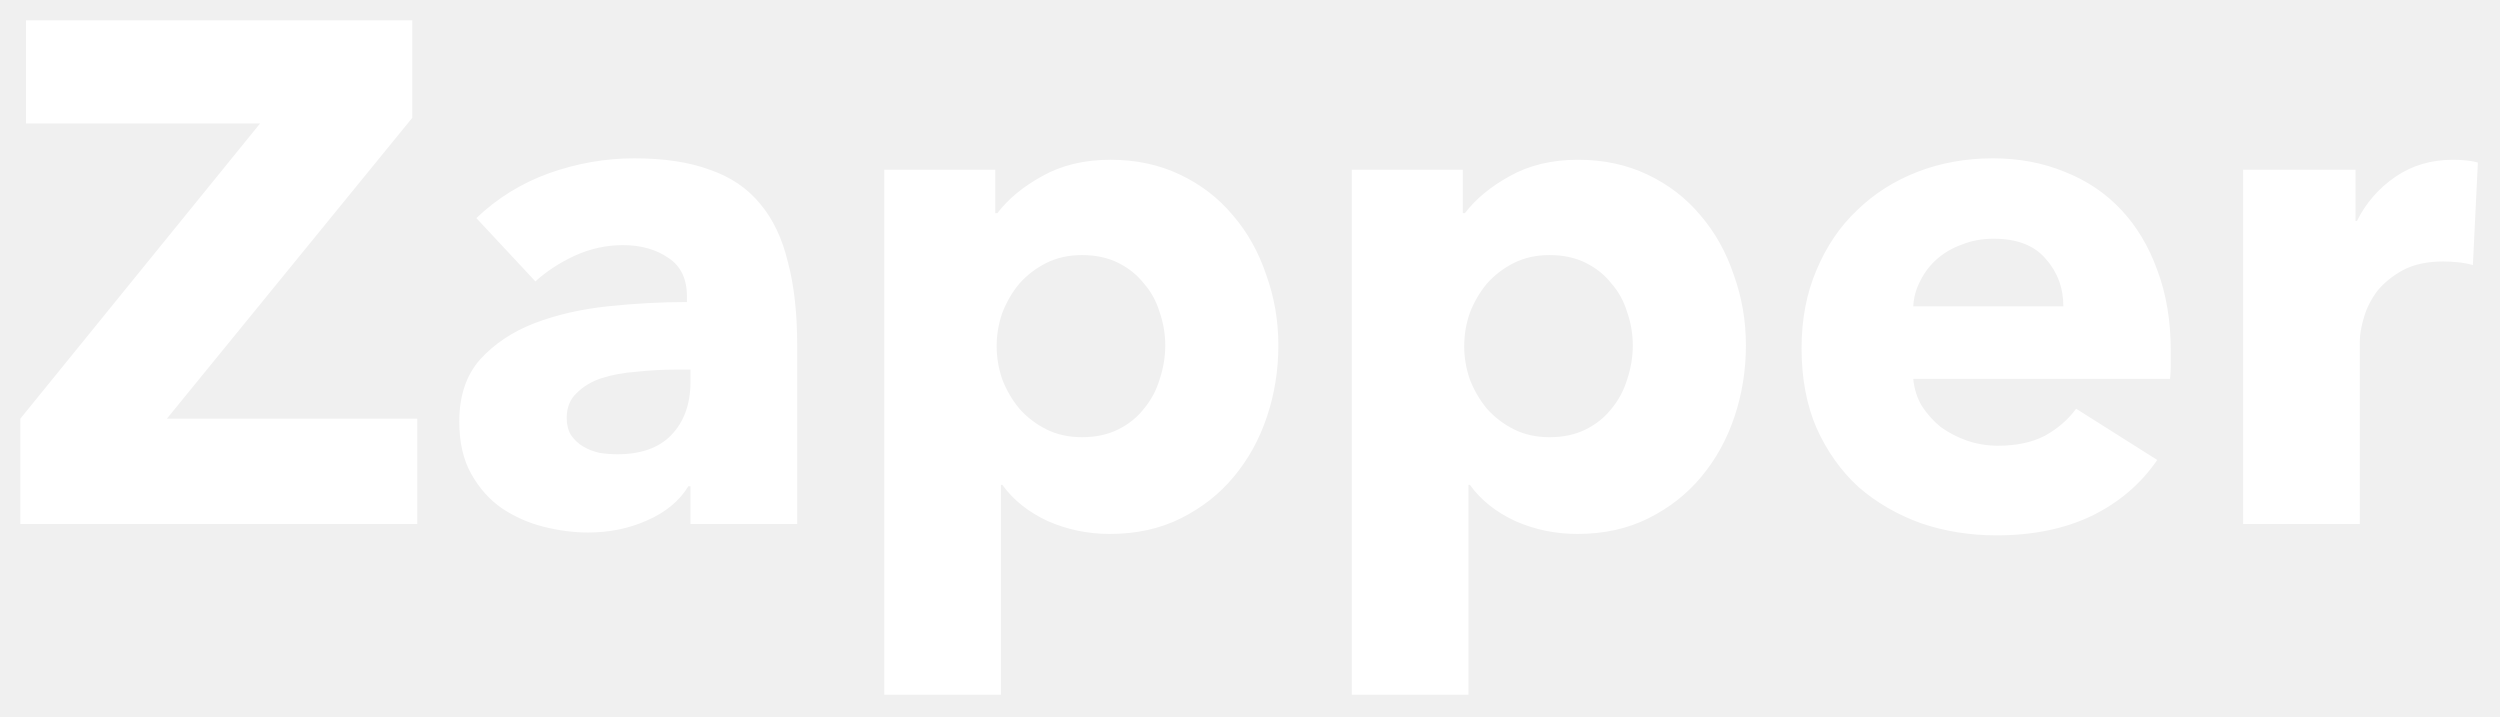
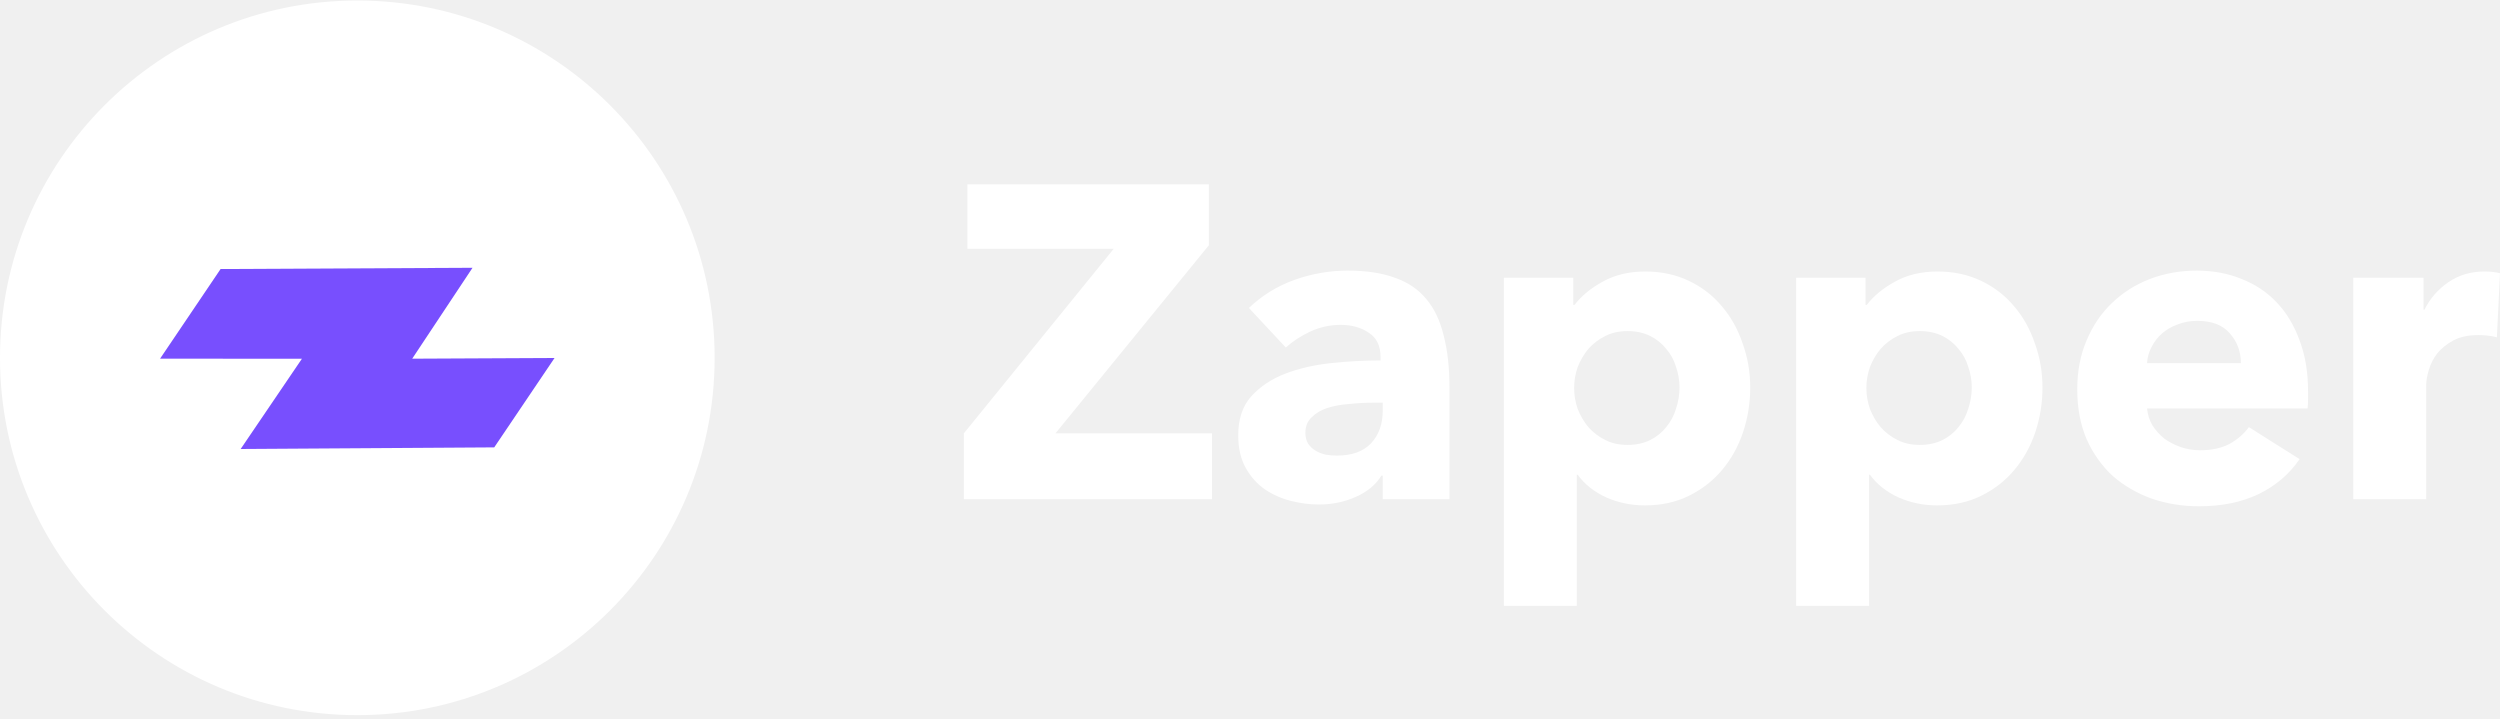
- <svg xmlns="http://www.w3.org/2000/svg" width="492" height="141" viewBox="0 0 492 141" fill="none">
-   <path d="M4 103.12V82.4L51.18 24.3H5.12V4H81.14V23.18L32.84 82.4H82.12V103.12H4ZM135.887 72.74H132.947C130.427 72.74 127.86 72.88 125.247 73.16C122.727 73.347 120.44 73.767 118.387 74.42C116.427 75.073 114.793 76.053 113.487 77.36C112.18 78.573 111.527 80.207 111.527 82.26C111.527 83.567 111.807 84.687 112.367 85.62C113.02 86.553 113.813 87.3 114.747 87.86C115.68 88.42 116.753 88.84 117.967 89.12C119.18 89.307 120.347 89.4 121.467 89.4C126.133 89.4 129.68 88.14 132.107 85.62C134.627 83.007 135.887 79.507 135.887 75.12V72.74ZM93.747 42.92C97.853 39 102.613 36.06 108.027 34.1C113.533 32.14 119.133 31.16 124.827 31.16C130.707 31.16 135.653 31.907 139.667 33.4C143.773 34.8 147.087 37.04 149.607 40.12C152.127 43.107 153.947 46.933 155.067 51.6C156.28 56.173 156.887 61.633 156.887 67.98V103.12H135.887V95.7H135.467C133.693 98.593 130.987 100.833 127.347 102.42C123.8 104.007 119.927 104.8 115.727 104.8C112.927 104.8 110.033 104.427 107.047 103.68C104.06 102.933 101.307 101.72 98.787 100.04C96.36 98.36 94.353 96.12 92.767 93.32C91.18 90.52 90.387 87.067 90.387 82.96C90.387 77.92 91.74 73.86 94.447 70.78C97.247 67.7 100.793 65.32 105.087 63.64C109.473 61.96 114.327 60.84 119.647 60.28C124.967 59.72 130.147 59.44 135.187 59.44V58.32C135.187 54.867 133.973 52.347 131.547 50.76C129.12 49.08 126.133 48.24 122.587 48.24C119.32 48.24 116.147 48.94 113.067 50.34C110.08 51.74 107.513 53.42 105.367 55.38L93.747 42.92ZM251.583 67.98C251.583 72.833 250.837 77.5 249.343 81.98C247.85 86.46 245.657 90.427 242.763 93.88C239.963 97.24 236.51 99.947 232.403 102C228.297 104.053 223.63 105.08 218.403 105.08C214.11 105.08 210.05 104.24 206.223 102.56C202.397 100.787 199.41 98.407 197.263 95.42H196.983V136.72H174.023V33.4H195.863V41.94H196.283C198.43 39.14 201.37 36.713 205.103 34.66C208.93 32.513 213.41 31.44 218.543 31.44C223.583 31.44 228.157 32.42 232.263 34.38C236.37 36.34 239.823 39 242.623 42.36C245.517 45.72 247.71 49.64 249.203 54.12C250.79 58.507 251.583 63.127 251.583 67.98ZM229.323 67.98C229.323 65.74 228.95 63.547 228.203 61.4C227.55 59.253 226.523 57.387 225.123 55.8C223.817 54.12 222.137 52.767 220.083 51.74C218.03 50.713 215.65 50.2 212.943 50.2C210.33 50.2 207.997 50.713 205.943 51.74C203.89 52.767 202.117 54.12 200.623 55.8C199.223 57.48 198.103 59.393 197.263 61.54C196.517 63.687 196.143 65.88 196.143 68.12C196.143 70.36 196.517 72.553 197.263 74.7C198.103 76.847 199.223 78.76 200.623 80.44C202.117 82.12 203.89 83.473 205.943 84.5C207.997 85.527 210.33 86.04 212.943 86.04C215.65 86.04 218.03 85.527 220.083 84.5C222.137 83.473 223.817 82.12 225.123 80.44C226.523 78.76 227.55 76.847 228.203 74.7C228.95 72.46 229.323 70.22 229.323 67.98ZM343.595 67.98C343.595 72.833 342.848 77.5 341.355 81.98C339.862 86.46 337.668 90.427 334.775 93.88C331.975 97.24 328.522 99.947 324.415 102C320.308 104.053 315.642 105.08 310.415 105.08C306.122 105.08 302.062 104.24 298.235 102.56C294.408 100.787 291.422 98.407 289.275 95.42H288.995V136.72H266.035V33.4H287.875V41.94H288.295C290.442 39.14 293.382 36.713 297.115 34.66C300.942 32.513 305.422 31.44 310.555 31.44C315.595 31.44 320.168 32.42 324.275 34.38C328.382 36.34 331.835 39 334.635 42.36C337.528 45.72 339.722 49.64 341.215 54.12C342.802 58.507 343.595 63.127 343.595 67.98ZM321.335 67.98C321.335 65.74 320.962 63.547 320.215 61.4C319.562 59.253 318.535 57.387 317.135 55.8C315.828 54.12 314.148 52.767 312.095 51.74C310.042 50.713 307.662 50.2 304.955 50.2C302.342 50.2 300.008 50.713 297.955 51.74C295.902 52.767 294.128 54.12 292.635 55.8C291.235 57.48 290.115 59.393 289.275 61.54C288.528 63.687 288.155 65.88 288.155 68.12C288.155 70.36 288.528 72.553 289.275 74.7C290.115 76.847 291.235 78.76 292.635 80.44C294.128 82.12 295.902 83.473 297.955 84.5C300.008 85.527 302.342 86.04 304.955 86.04C307.662 86.04 310.042 85.527 312.095 84.5C314.148 83.473 315.828 82.12 317.135 80.44C318.535 78.76 319.562 76.847 320.215 74.7C320.962 72.46 321.335 70.22 321.335 67.98ZM406.067 60.28C406.067 56.64 404.9 53.513 402.567 50.9C400.327 48.287 396.92 46.98 392.347 46.98C390.107 46.98 388.054 47.353 386.187 48.1C384.32 48.753 382.687 49.687 381.287 50.9C379.887 52.113 378.767 53.56 377.927 55.24C377.087 56.827 376.62 58.507 376.527 60.28H406.067ZM427.207 69.1C427.207 70.033 427.207 70.967 427.207 71.9C427.207 72.833 427.16 73.72 427.067 74.56H376.527C376.714 76.52 377.274 78.293 378.207 79.88C379.234 81.467 380.494 82.867 381.987 84.08C383.574 85.2 385.3 86.087 387.167 86.74C389.127 87.393 391.134 87.72 393.187 87.72C396.827 87.72 399.907 87.067 402.427 85.76C404.947 84.36 407 82.587 408.587 80.44L424.547 90.52C421.28 95.28 416.94 98.967 411.527 101.58C406.207 104.1 400 105.36 392.907 105.36C387.68 105.36 382.734 104.567 378.067 102.98C373.4 101.3 369.294 98.92 365.747 95.84C362.294 92.667 359.54 88.793 357.487 84.22C355.527 79.647 354.547 74.42 354.547 68.54C354.547 62.847 355.527 57.713 357.487 53.14C359.447 48.473 362.107 44.553 365.467 41.38C368.827 38.113 372.794 35.593 377.367 33.82C381.94 32.047 386.887 31.16 392.207 31.16C397.34 31.16 402.054 32.047 406.347 33.82C410.64 35.5 414.327 37.973 417.407 41.24C420.487 44.507 422.867 48.473 424.547 53.14C426.32 57.807 427.207 63.127 427.207 69.1ZM486.665 52.16C485.639 51.88 484.612 51.693 483.585 51.6C482.652 51.507 481.719 51.46 480.785 51.46C477.705 51.46 475.092 52.02 472.945 53.14C470.892 54.26 469.212 55.613 467.905 57.2C466.692 58.787 465.805 60.513 465.245 62.38C464.685 64.247 464.405 65.88 464.405 67.28V103.12H441.445V33.4H463.565V43.48H463.845C465.619 39.933 468.139 37.04 471.405 34.8C474.672 32.56 478.452 31.44 482.745 31.44C483.679 31.44 484.565 31.487 485.405 31.58C486.339 31.673 487.085 31.813 487.645 32L486.665 52.16Z" fill="white" />
+ <svg xmlns="http://www.w3.org/2000/svg" width="550" height="158" viewBox="0 0 550 158" fill="none">
+   <path d="M157.22 78.722C157.22 35.307 122.025 0.111 78.61 0.111C35.195 0.111 0 35.307 0 78.722C0 122.138 35.195 157.333 78.61 157.333C122.025 157.333 157.22 122.138 157.22 78.722Z" fill="white" />
+   <path fill-rule="evenodd" clip-rule="evenodd" d="M48.53 59.186L103.955 58.912L90.685 78.911L122 78.759L108.73 98.423L52.945 98.78L66.425 78.921L35.215 78.909L48.53 59.186Z" fill="#784FFE" />
+   <path d="M212.045 109.817V95.339L245.015 54.74H212.83V40.556H265.95V53.958L232.2 95.339H266.635V109.817H212.045Z" fill="white" />
+   <path d="M304.205 88.589H302.15C300.39 88.589 298.595 88.686 296.77 88.882C295.01 89.013 293.41 89.306 291.975 89.763C290.605 90.219 289.465 90.904 288.55 91.817C287.64 92.665 287.185 93.806 287.185 95.241C287.185 96.154 287.38 96.936 287.77 97.589C288.225 98.241 288.78 98.763 289.435 99.154C290.085 99.546 290.835 99.839 291.685 100.035C292.53 100.165 293.345 100.23 294.13 100.23C297.39 100.23 299.87 99.35 301.565 97.589C303.325 95.763 304.205 93.317 304.205 90.252V88.589ZM274.76 67.751C277.63 65.013 280.955 62.958 284.735 61.589C288.585 60.219 292.5 59.534 296.475 59.534C300.585 59.534 304.04 60.056 306.845 61.099C309.715 62.078 312.03 63.643 313.79 65.795C315.55 67.882 316.825 70.556 317.605 73.817C318.455 77.013 318.88 80.828 318.88 85.263V109.817H304.205V104.633H303.91C302.67 106.654 300.78 108.22 298.235 109.328C295.76 110.437 293.05 110.991 290.115 110.991C288.16 110.991 286.14 110.73 284.05 110.209C281.965 109.687 280.04 108.839 278.28 107.665C276.585 106.491 275.185 104.926 274.075 102.97C272.965 101.013 272.41 98.6 272.41 95.73C272.41 92.209 273.355 89.371 275.25 87.219C277.205 85.067 279.685 83.404 282.685 82.23C285.75 81.056 289.14 80.273 292.855 79.882C296.575 79.491 300.195 79.295 303.715 79.295V78.513C303.715 76.1 302.87 74.338 301.17 73.23C299.475 72.056 297.39 71.469 294.91 71.469C292.63 71.469 290.41 71.958 288.26 72.936C286.17 73.915 284.38 75.088 282.88 76.459L274.76 67.751Z" fill="white" />
+   <path d="M385.05 85.262C385.05 88.654 384.525 91.915 383.485 95.045C382.44 98.176 380.91 100.947 378.885 103.36C376.93 105.708 374.515 107.6 371.645 109.034C368.775 110.469 365.515 111.187 361.865 111.187C358.865 111.187 356.025 110.6 353.355 109.426C350.68 108.186 348.59 106.523 347.09 104.436H346.895V133.295H330.855V61.099H346.115V67.067H346.41C347.91 65.11 349.96 63.414 352.57 61.98C355.245 60.48 358.375 59.73 361.96 59.73C365.485 59.73 368.68 60.414 371.55 61.784C374.42 63.154 376.83 65.012 378.79 67.36C380.81 69.708 382.345 72.447 383.385 75.578C384.495 78.643 385.05 81.871 385.05 85.262ZM369.495 85.262C369.495 83.697 369.235 82.165 368.71 80.665C368.255 79.165 367.54 77.86 366.56 76.751C365.645 75.578 364.475 74.632 363.04 73.915C361.605 73.197 359.94 72.838 358.05 72.838C356.225 72.838 354.59 73.197 353.16 73.915C351.725 74.632 350.485 75.578 349.44 76.751C348.46 77.925 347.68 79.262 347.09 80.762C346.57 82.262 346.31 83.795 346.31 85.36C346.31 86.925 346.57 88.458 347.09 89.958C347.68 91.458 348.46 92.795 349.44 93.969C350.485 95.143 351.725 96.089 353.16 96.806C354.59 97.523 356.225 97.882 358.05 97.882C359.94 97.882 361.605 97.523 363.04 96.806C364.475 96.089 365.645 95.143 366.56 93.969C367.54 92.795 368.255 91.458 368.71 89.958C369.235 88.393 369.495 86.828 369.495 85.262Z" fill="white" />
+   <path d="M449.345 85.262C449.345 88.654 448.82 91.915 447.78 95.045C446.735 98.176 445.2 100.947 443.18 103.36C441.225 105.708 438.81 107.6 435.94 109.034C433.07 110.469 429.81 111.187 426.16 111.187C423.16 111.187 420.32 110.6 417.65 109.426C414.975 108.186 412.885 106.523 411.385 104.436H411.19V133.295H395.15V61.099H410.41V67.067H410.7C412.2 65.11 414.255 63.414 416.865 61.98C419.54 60.48 422.67 59.73 426.255 59.73C429.78 59.73 432.975 60.414 435.845 61.784C438.715 63.154 441.125 65.012 443.085 67.36C445.105 69.708 446.635 72.447 447.68 75.578C448.79 78.643 449.345 81.871 449.345 85.262ZM433.79 85.262C433.79 83.697 433.53 82.165 433.005 80.665C432.55 79.165 431.835 77.86 430.855 76.751C429.94 75.578 428.765 74.632 427.335 73.915C425.9 73.197 424.235 72.838 422.345 72.838C420.515 72.838 418.885 73.197 417.45 73.915C416.015 74.632 414.78 75.578 413.735 76.751C412.755 77.925 411.975 79.262 411.385 80.762C410.865 82.262 410.605 83.795 410.605 85.36C410.605 86.925 410.865 88.458 411.385 89.958C411.975 91.458 412.755 92.795 413.735 93.969C414.78 95.143 416.015 96.089 417.45 96.806C418.885 97.523 420.515 97.882 422.345 97.882C424.235 97.882 425.9 97.523 427.335 96.806C428.765 96.089 429.94 95.143 430.855 93.969C431.835 92.795 432.55 91.458 433.005 89.958C433.53 88.393 433.79 86.828 433.79 85.262Z" fill="white" />
+   <path d="M492.995 79.882C492.995 77.338 492.18 75.154 490.55 73.328C488.985 71.501 486.605 70.588 483.41 70.588C481.845 70.588 480.41 70.85 479.105 71.371C477.8 71.828 476.66 72.48 475.68 73.328C474.705 74.175 473.92 75.186 473.335 76.361C472.745 77.469 472.42 78.643 472.355 79.882H492.995ZM507.77 86.046C507.77 86.698 507.77 87.35 507.77 88.002C507.77 88.654 507.735 89.273 507.67 89.861H472.355C472.485 91.23 472.875 92.469 473.53 93.578C474.245 94.686 475.125 95.665 476.17 96.513C477.28 97.296 478.485 97.915 479.79 98.371C481.16 98.828 482.56 99.056 483.995 99.056C486.54 99.056 488.69 98.6 490.455 97.686C492.215 96.709 493.65 95.469 494.755 93.969L505.91 101.013C503.625 104.339 500.595 106.915 496.81 108.741C493.095 110.502 488.755 111.383 483.8 111.383C480.15 111.383 476.69 110.828 473.43 109.72C470.17 108.546 467.3 106.883 464.82 104.73C462.41 102.513 460.485 99.806 459.05 96.611C457.68 93.415 456.995 89.763 456.995 85.654C456.995 81.675 457.68 78.088 459.05 74.893C460.42 71.632 462.28 68.893 464.625 66.675C466.975 64.393 469.745 62.632 472.94 61.393C476.14 60.154 479.595 59.534 483.31 59.534C486.9 59.534 490.19 60.154 493.19 61.393C496.19 62.567 498.77 64.295 500.92 66.578C503.075 68.861 504.735 71.632 505.91 74.893C507.15 78.154 507.77 81.871 507.77 86.046Z" fill="white" />
+   <path d="M549.315 74.208C548.6 74.012 547.88 73.882 547.165 73.817C546.51 73.751 545.86 73.719 545.205 73.719C543.055 73.719 541.23 74.11 539.73 74.893C538.295 75.675 537.12 76.621 536.205 77.73C535.36 78.838 534.74 80.045 534.35 81.349C533.955 82.654 533.76 83.795 533.76 84.773V109.817H517.72V61.099H533.175V68.143H533.37C534.61 65.664 536.37 63.643 538.655 62.077C540.935 60.512 543.575 59.73 546.575 59.73C547.23 59.73 547.85 59.762 548.435 59.827C549.085 59.893 549.61 59.991 550 60.121L549.315 74.208Z" fill="white" />
</svg>
